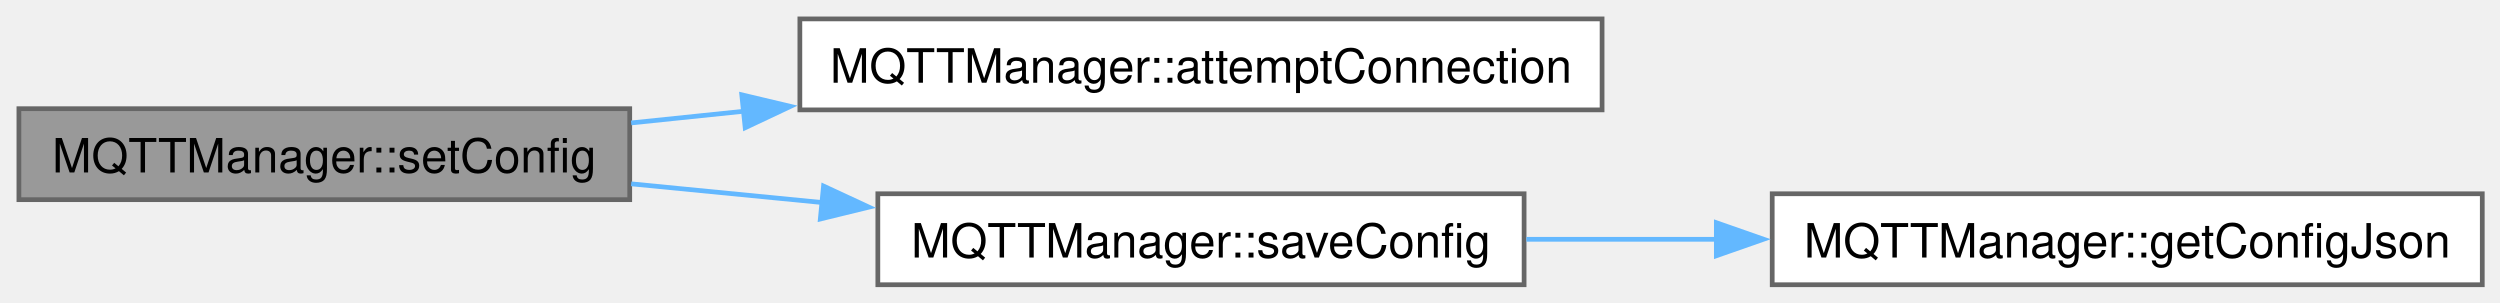
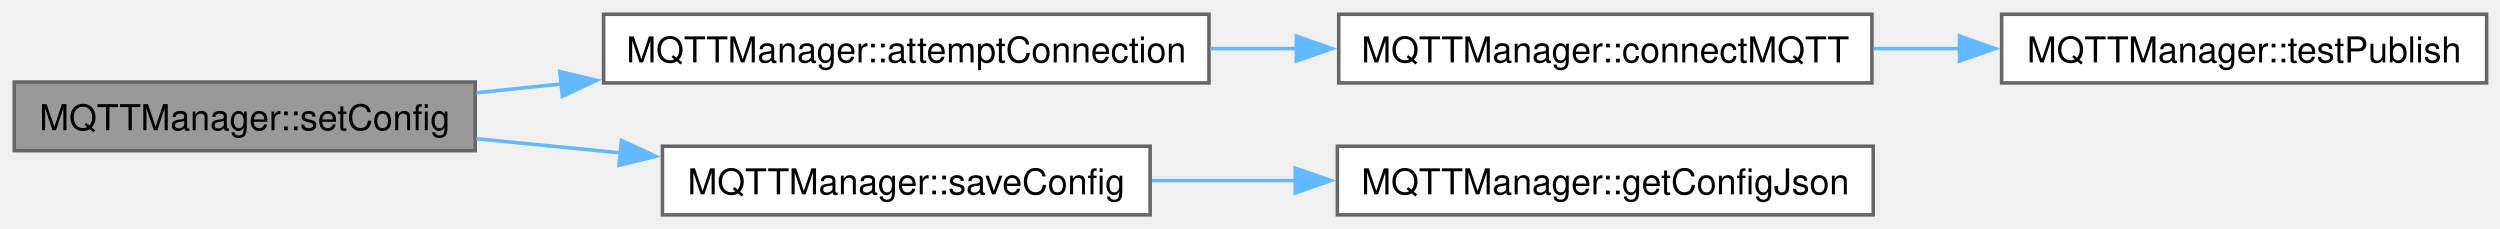
- <svg xmlns="http://www.w3.org/2000/svg" xmlns:xlink="http://www.w3.org/1999/xlink" width="529pt" height="64pt" viewBox="0.00 0.00 529.00 64.00">
+ <svg xmlns="http://www.w3.org/2000/svg" xmlns:xlink="http://www.w3.org/1999/xlink" width="701pt" height="64pt" viewBox="0.00 0.00 701.00 64.00">
  <g id="graph0" class="graph" transform="scale(1 1) rotate(0) translate(4 60.25)">
    <g id="Node000001" class="node">
      <g id="a_Node000001">
        <a xlink:title="Set new configuration.">
          <polygon fill="#999999" stroke="#666666" points="129.25,-37.25 0,-37.25 0,-18 129.25,-18 129.25,-37.25" />
          <text xml:space="preserve" text-anchor="middle" x="64.62" y="-23.75" font-family="Helvetica,sans-Serif" font-size="10.00">MQTTManager::setConfig</text>
        </a>
      </g>
    </g>
    <g id="Node000002" class="node">
      <g id="a_Node000002">
        <a xlink:href="class_m_q_t_t_manager.html#a129d111c8b1ae84640849bc206098853" target="_top" xlink:title="Attempt to connect to MQTT broker (non-blocking)">
          <polygon fill="white" stroke="#666666" points="335,-56.25 165.25,-56.25 165.25,-37 335,-37 335,-56.25" />
          <text xml:space="preserve" text-anchor="middle" x="250.12" y="-42.75" font-family="Helvetica,sans-Serif" font-size="10.00">MQTTManager::attemptConnection</text>
        </a>
      </g>
    </g>
    <g id="edge1_Node000001_Node000002" class="edge">
      <g id="a_edge1_Node000001_Node000002">
        <a xlink:title=" ">
          <path fill="none" stroke="#63b8ff" d="M129.55,-34.24C137.28,-35.04 145.3,-35.88 153.37,-36.71" />
          <polygon fill="#63b8ff" stroke="#63b8ff" points="152.96,-40.19 163.27,-37.74 153.68,-33.22 152.96,-40.19" />
        </a>
      </g>
    </g>
-     <g id="Node000003" class="node">
-       <g id="a_Node000003">
+     <g id="Node000005" class="node">
+       <g id="a_Node000005">
        <a xlink:href="class_m_q_t_t_manager.html#a6d569cd808a59dba0dcdf2239d54d6ab" target="_top" xlink:title="Save configuration to JSON file on SD card.">
          <polygon fill="white" stroke="#666666" points="318.5,-19.25 181.75,-19.25 181.75,0 318.5,0 318.5,-19.25" />
          <text xml:space="preserve" text-anchor="middle" x="250.12" y="-5.75" font-family="Helvetica,sans-Serif" font-size="10.00">MQTTManager::saveConfig</text>
        </a>
      </g>
    </g>
-     <g id="edge2_Node000001_Node000003" class="edge">
-       <g id="a_edge2_Node000001_Node000003">
+     <g id="edge4_Node000001_Node000005" class="edge">
+       <g id="a_edge4_Node000001_Node000005">
        <a xlink:title=" ">
          <path fill="none" stroke="#63b8ff" d="M129.55,-21.35C142.64,-20.07 156.56,-18.7 170.11,-17.38" />
          <polygon fill="#63b8ff" stroke="#63b8ff" points="170.26,-20.88 179.87,-16.42 169.58,-13.91 170.26,-20.88" />
        </a>
      </g>
    </g>
+     <g id="Node000003" class="node">
+       <g id="a_Node000003">
+         <a xlink:href="class_m_q_t_t_manager.html#a2ce492eb2115ac5803cff2f29966a211" target="_top" xlink:title="Connect to MQTT broker (blocking)">
+           <polygon fill="white" stroke="#666666" points="520.88,-56.25 371.38,-56.25 371.38,-37 520.88,-37 520.88,-56.25" />
+           <text xml:space="preserve" text-anchor="middle" x="446.12" y="-42.75" font-family="Helvetica,sans-Serif" font-size="10.00">MQTTManager::connectMQTT</text>
+         </a>
+       </g>
+     </g>
+     <g id="edge2_Node000002_Node000003" class="edge">
+       <g id="a_edge2_Node000002_Node000003">
+         <a xlink:title=" ">
+           <path fill="none" stroke="#63b8ff" d="M335.37,-46.62C343.43,-46.62 351.61,-46.62 359.69,-46.62" />
+           <polygon fill="#63b8ff" stroke="#63b8ff" points="359.49,-50.13 369.49,-46.63 359.49,-43.13 359.49,-50.13" />
+         </a>
+       </g>
+     </g>
    <g id="Node000004" class="node">
      <g id="a_Node000004">
+         <a xlink:href="class_m_q_t_t_manager.html#a6d04009ffe15591e5faf9589e05787e0" target="_top" xlink:title="Test publish to configured test topic.">
+           <polygon fill="white" stroke="#666666" points="693.25,-56.25 557.25,-56.25 557.25,-37 693.25,-37 693.25,-56.25" />
+           <text xml:space="preserve" text-anchor="middle" x="625.25" y="-42.75" font-family="Helvetica,sans-Serif" font-size="10.00">MQTTManager::testPublish</text>
+         </a>
+       </g>
+     </g>
+     <g id="edge3_Node000003_Node000004" class="edge">
+       <g id="a_edge3_Node000003_Node000004">
+         <a xlink:title=" ">
+           <path fill="none" stroke="#63b8ff" d="M521.22,-46.62C529.27,-46.62 537.49,-46.62 545.59,-46.62" />
+           <polygon fill="#63b8ff" stroke="#63b8ff" points="545.44,-50.13 555.44,-46.63 545.44,-43.13 545.44,-50.13" />
+         </a>
+       </g>
+     </g>
+     <g id="Node000006" class="node">
+       <g id="a_Node000006">
        <a xlink:href="class_m_q_t_t_manager.html#a2c8c1f0367aa9d93bfad4301a95b9e41" target="_top" xlink:title="Get configuration as JSON string.">
          <polygon fill="white" stroke="#666666" points="521.25,-19.25 371,-19.25 371,0 521.25,0 521.25,-19.25" />
          <text xml:space="preserve" text-anchor="middle" x="446.12" y="-5.75" font-family="Helvetica,sans-Serif" font-size="10.00">MQTTManager::getConfigJson</text>
        </a>
      </g>
    </g>
-     <g id="edge3_Node000003_Node000004" class="edge">
-       <g id="a_edge3_Node000003_Node000004">
+     <g id="edge5_Node000005_Node000006" class="edge">
+       <g id="a_edge5_Node000005_Node000006">
        <a xlink:title=" ">
          <path fill="none" stroke="#63b8ff" d="M318.98,-9.62C332.04,-9.62 345.88,-9.62 359.42,-9.62" />
          <polygon fill="#63b8ff" stroke="#63b8ff" points="359.18,-13.13 369.18,-9.63 359.18,-6.13 359.18,-13.13" />
        </a>
      </g>
    </g>
  </g>
</svg>
